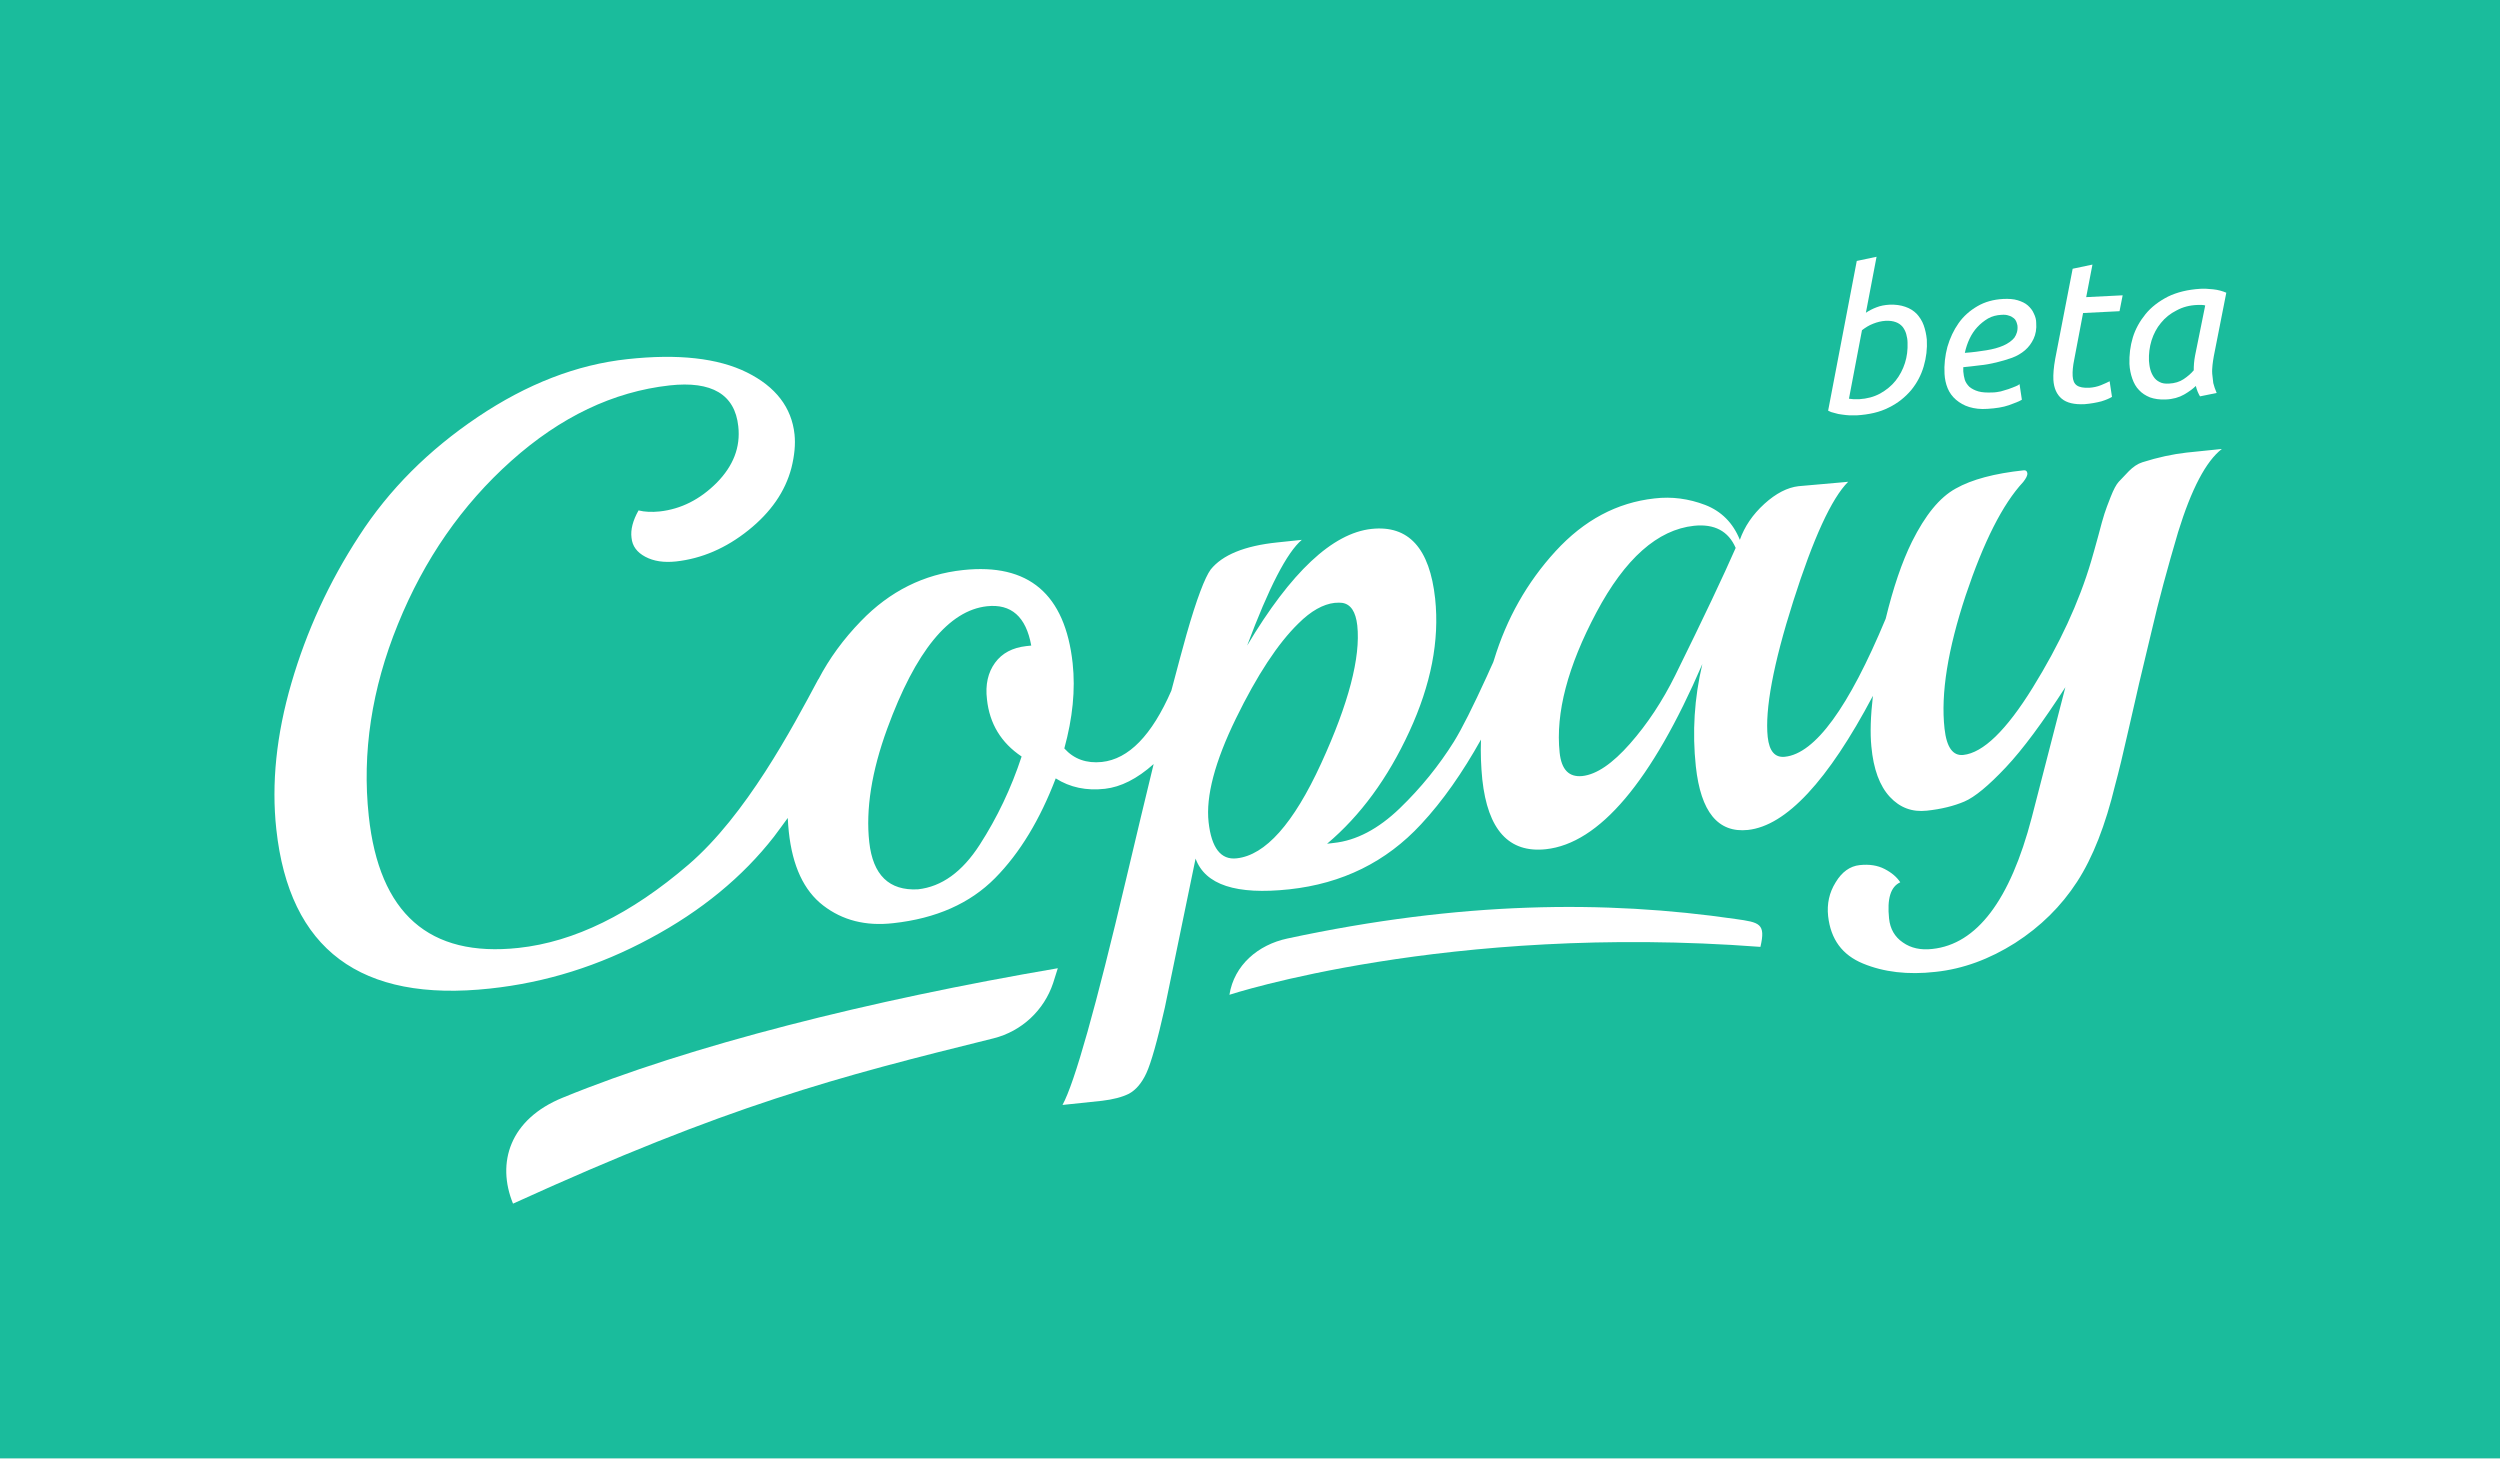
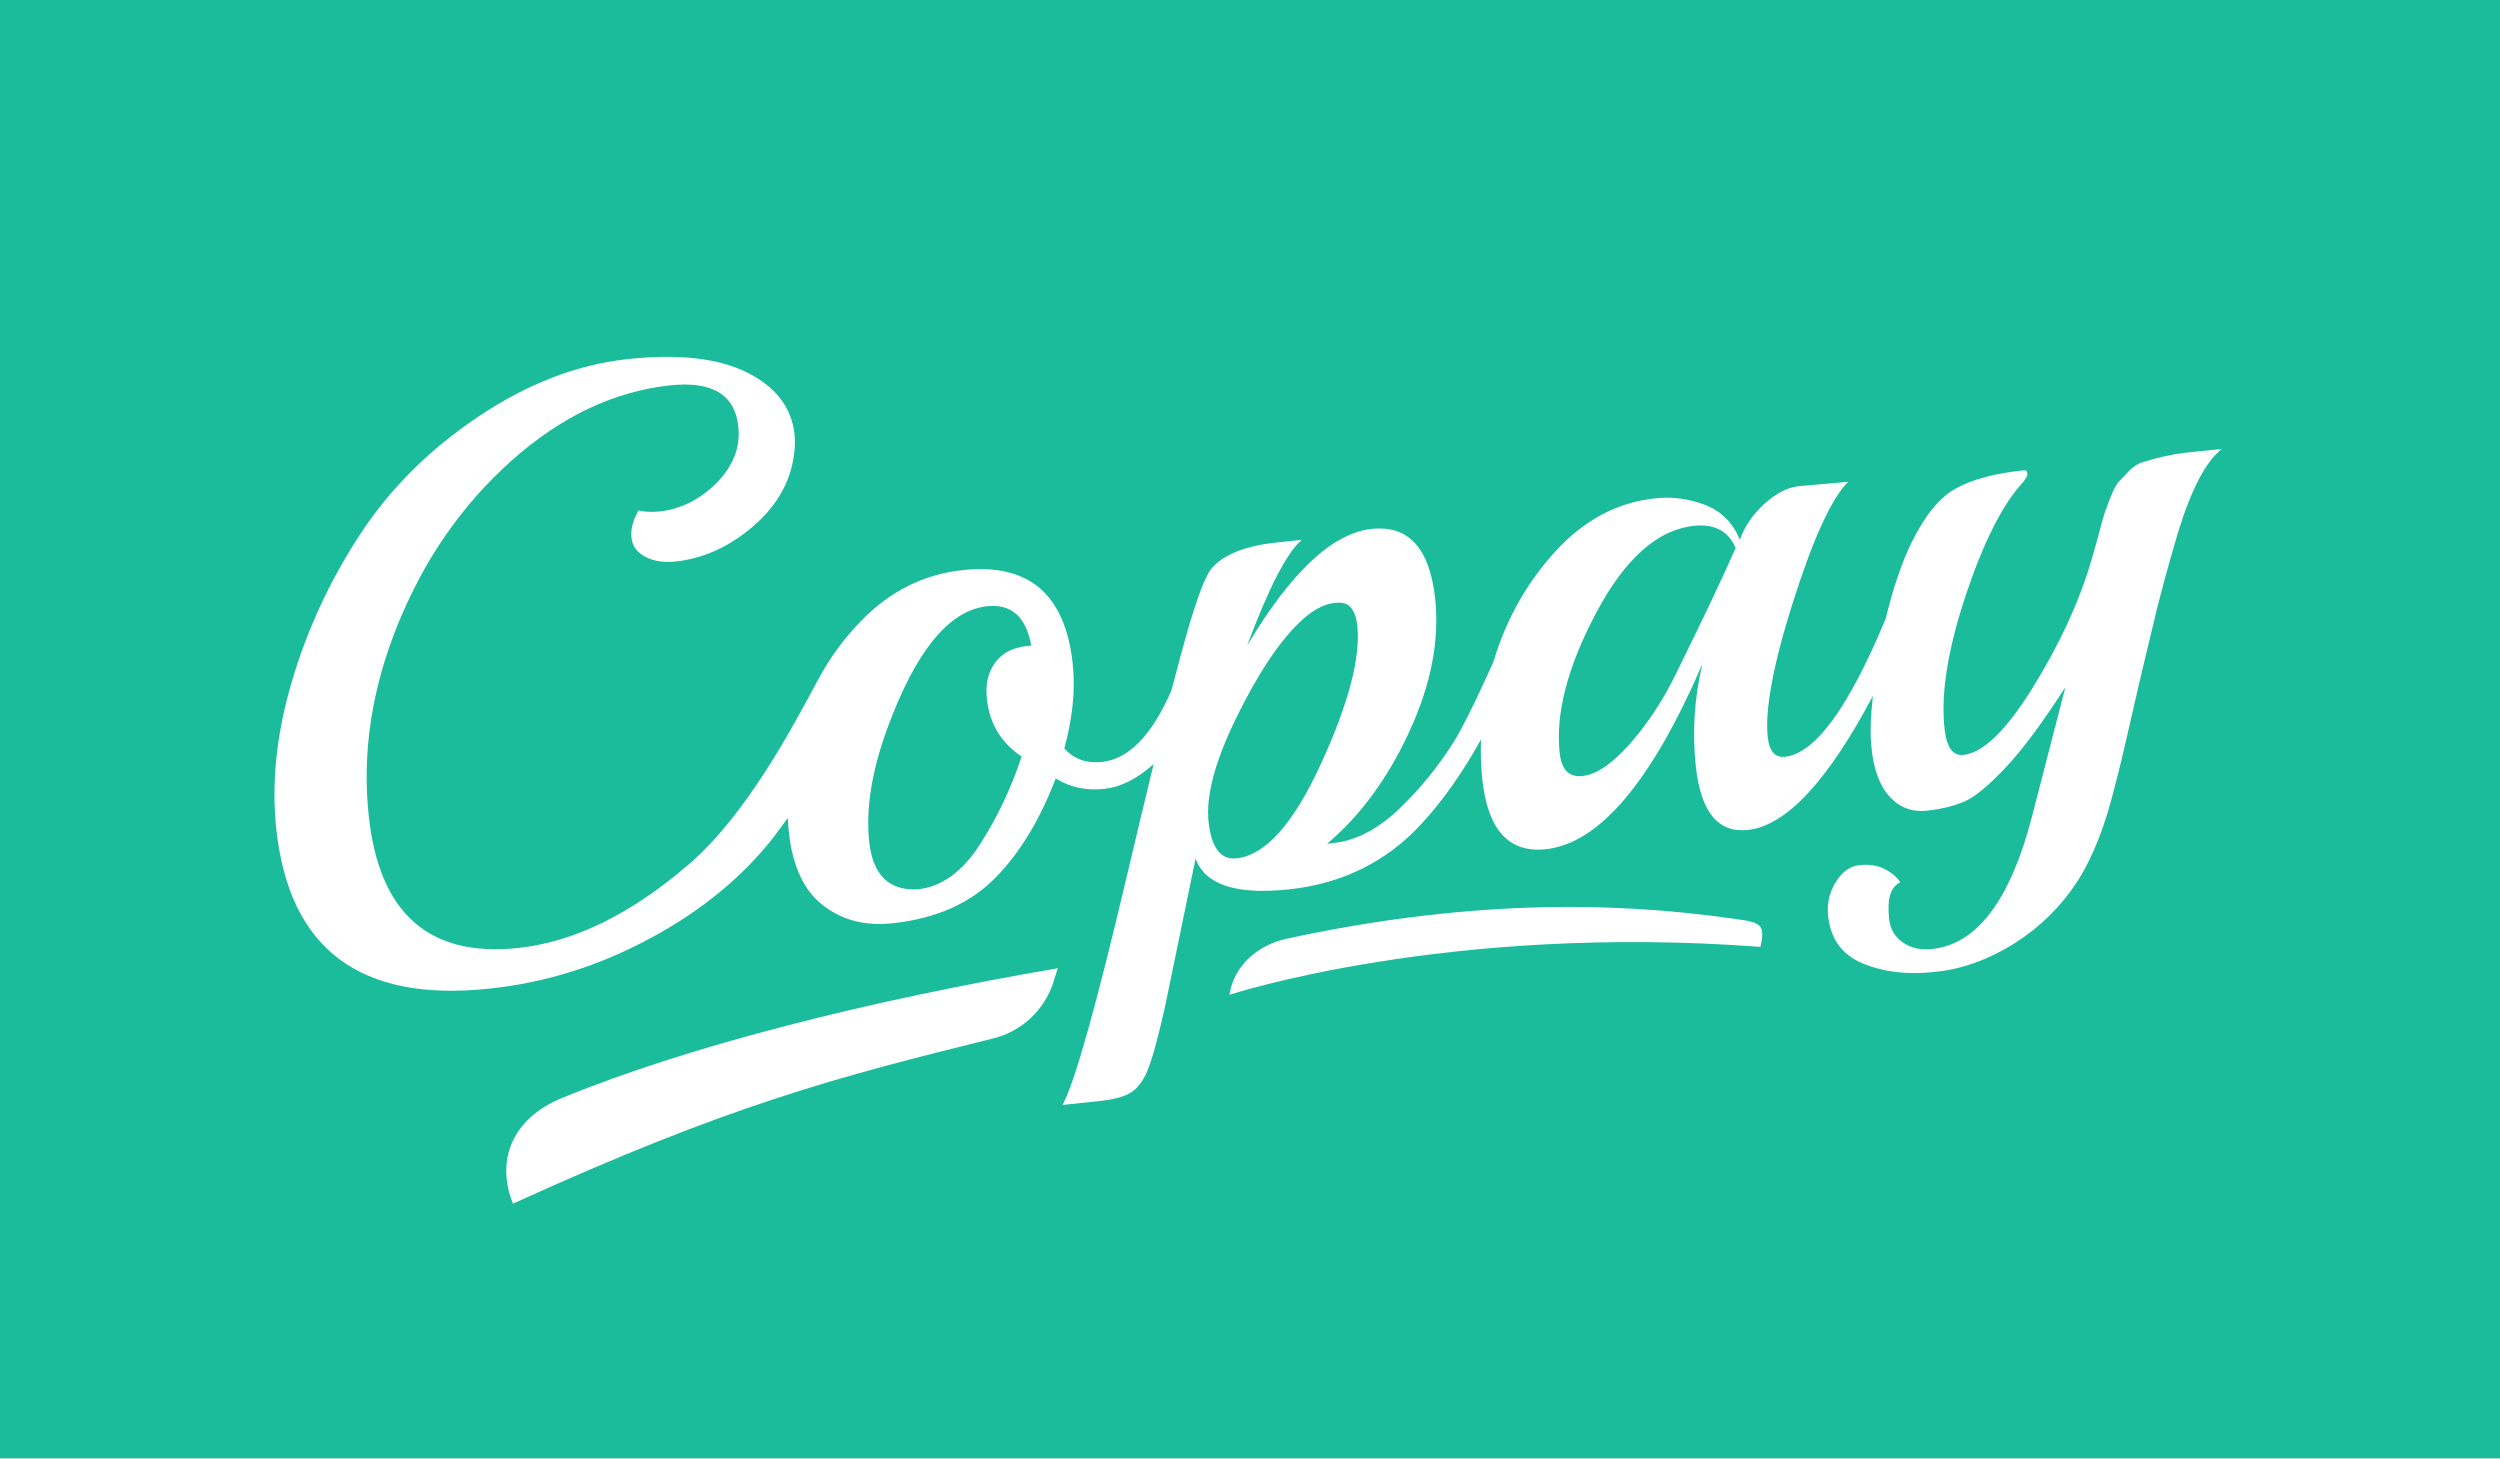
- <svg xmlns="http://www.w3.org/2000/svg" version="1.1" id="Layer_1" x="0px" y="0px" viewBox="0 0 960 560" enable-background="new 0 0 960 560" xml:space="preserve">
-   <rect y="0" fill="#1ABC9C" width="960" height="560" />
-   <path fill="#FFFFFF" d="M849.5,143.6c-0.1-1.2,0-2.3,0.1-3.4c0.1-1.1,0.3-2.2,0.5-3.4l4.8-24.4c-1.4-0.6-3.1-1.1-5-1.3  c-1.9-0.2-3.6-0.3-5-0.2c-4.8,0.3-8.9,1.3-12.4,3c-3.5,1.8-6.4,4-8.6,6.7c-2.2,2.7-3.9,5.7-4.9,9c-1,3.3-1.4,6.7-1.3,10.1  c0.1,2.1,0.5,4,1.1,5.7c0.6,1.7,1.4,3.2,2.6,4.4c1.1,1.2,2.5,2.1,4.2,2.8c1.7,0.6,3.7,0.9,6,0.8c2.8-0.1,5.2-0.8,7.1-1.9  c1.9-1.1,3.4-2.2,4.5-3.3c0.2,0.8,0.4,1.5,0.7,2.2c0.3,0.7,0.6,1.3,0.9,1.8l6.4-1.3c-0.6-1.4-1-2.6-1.3-3.8  C849.8,145.9,849.6,144.8,849.5,143.6z M842.9,136.6c-0.2,1-0.3,1.9-0.4,2.9s-0.1,1.9-0.1,2.7c-1.1,1.3-2.4,2.4-3.9,3.4  s-3.4,1.6-5.6,1.7c-1.5,0.1-2.7-0.1-3.6-0.6c-1-0.5-1.7-1.1-2.3-2s-1-1.8-1.3-2.9c-0.3-1.1-0.4-2.2-0.5-3.2c-0.1-2.7,0.2-5.3,1-7.9  c0.8-2.5,2-4.8,3.6-6.7c1.6-2,3.6-3.6,6-4.8c2.4-1.3,5-2,8.1-2.1c0.5,0,1,0,1.6,0c0.6,0,1,0.1,1.3,0.2L842.9,136.6z" />
-   <path fill="#FFFFFF" d="M800.5,155.2c-4,0.2-6.9-0.5-8.8-2.1c-1.9-1.6-3-4-3.2-7.2c-0.1-2.1,0.1-4.8,0.7-8.1l6.7-34.6l7.6-1.6  l-2.4,12.5l14-0.7l-1.2,6.1l-14,0.7l-3.4,17.9c-0.5,2.4-0.7,4.5-0.6,6.3c0.1,1.7,0.6,2.9,1.6,3.6c1,0.7,2.6,1,4.8,0.9  c1.5-0.1,3-0.4,4.5-1c1.4-0.6,2.6-1.1,3.3-1.5l0.9,6c-0.8,0.5-2.1,1.1-4,1.7C805.1,154.6,802.9,155,800.5,155.2z" />
-   <path fill="#FFFFFF" d="M781,120.4c-0.5-1.2-1.3-2.2-2.3-3.1c-1-0.9-2.3-1.5-3.9-2c-1.6-0.5-3.5-0.6-5.6-0.5c-3.7,0.2-7,1.1-9.9,2.8  c-2.9,1.7-5.3,3.8-7.2,6.5s-3.3,5.7-4.3,9.1c-0.9,3.4-1.3,6.9-1.1,10.4c0.1,1.9,0.5,3.8,1.2,5.5c0.7,1.7,1.8,3.2,3.2,4.4  c1.4,1.2,3.1,2.2,5.1,2.8c2,0.6,4.3,0.9,7,0.7c3.2-0.2,5.9-0.6,8.2-1.4c2.3-0.8,4-1.5,5-2.1l-0.9-6c-0.3,0.3-0.8,0.6-1.6,0.9  c-0.7,0.3-1.6,0.6-2.6,1c-1,0.3-2,0.6-3,0.9c-1.1,0.2-2.1,0.4-3.1,0.4c-2.3,0.1-4.1,0-5.5-0.4c-1.4-0.4-2.5-1-3.4-1.7  c-0.8-0.8-1.4-1.6-1.8-2.7c-0.3-1-0.5-2.1-0.6-3.3l0-0.6c0-0.3,0-0.6,0-1c1.9-0.2,4-0.4,6.2-0.7c2.2-0.2,4.3-0.6,6.4-1.1  c2.1-0.5,4.1-1.1,6.1-1.8c1.9-0.7,3.6-1.7,5-2.9c1.4-1.2,2.5-2.7,3.3-4.4c0.8-1.7,1.2-3.8,1-6.2C781.9,122.8,781.6,121.6,781,120.4z   M773.5,129.7c-1,1.2-2.4,2.2-4.2,3c-1.8,0.8-4,1.4-6.5,1.8s-5.3,0.8-8.3,1c0.4-1.9,1-3.7,1.8-5.4c0.8-1.7,1.8-3.2,3-4.5  c1.2-1.3,2.6-2.4,4.1-3.3c1.6-0.9,3.3-1.3,5.1-1.4c1.2-0.1,2.1,0,2.9,0.3c0.8,0.2,1.4,0.6,1.9,1c0.5,0.4,0.8,0.9,1,1.4  c0.2,0.5,0.3,1,0.4,1.4C774.9,126.9,774.4,128.4,773.5,129.7z" />
-   <path fill="#FFFFFF" d="M738.7,124.9c-0.6-1.7-1.6-3.2-2.7-4.4c-1.2-1.2-2.6-2.1-4.4-2.7c-1.7-0.6-3.8-0.9-6-0.8  c-1.8,0.1-3.5,0.4-5,1c-1.6,0.6-2.9,1.3-4.1,2.1l4.1-21.5l-7.6,1.6l-11,57.5c0.7,0.4,1.5,0.7,2.5,0.9c0.9,0.3,1.9,0.5,2.9,0.6  c1,0.2,2,0.2,2.9,0.3c1,0,1.8,0,2.6,0c4.8-0.3,8.9-1.2,12.4-3c3.5-1.7,6.3-4,8.6-6.7c2.2-2.7,3.8-5.7,4.8-9.1  c1-3.4,1.4-6.8,1.2-10.3C739.7,128.4,739.3,126.6,738.7,124.9z M731.5,139.4c-0.8,2.5-2,4.8-3.6,6.8c-1.6,2-3.6,3.6-5.9,4.9  c-2.4,1.3-5,2-8.1,2.2c-0.7,0-1.4,0-2.1,0c-0.7-0.1-1.3-0.1-1.8-0.2l5-26.3c1.3-1,2.7-1.9,4.3-2.5c1.5-0.6,3.1-1,4.7-1.1  c1.6-0.1,2.9,0.1,4,0.5c1.1,0.4,1.9,1,2.6,1.8c0.6,0.8,1.1,1.7,1.4,2.8c0.3,1.1,0.5,2.2,0.5,3.3  C732.6,134.3,732.3,136.9,731.5,139.4z" />
-   <path fill="#FFFFFF" d="M839.6,173.8c-5.3,0.6-10.9,1.8-16.9,3.7c-1.9,0.6-3.6,1.8-5.2,3.4c-1.6,1.7-2.9,3-3.9,4.1  c-1,1.1-2,3-3.1,5.8c-1.1,2.8-1.9,4.9-2.4,6.5c-0.5,1.5-1.3,4.4-2.4,8.6c-1.2,4.2-2,7.4-2.7,9.6c-4.7,15.9-12.2,32-22.4,48.5  c-10.2,16.5-19.1,25.1-26.7,25.9c-4,0.4-6.4-2.9-7.2-10.1c-1.5-13.5,1.3-30.5,8.1-51.1c6.9-20.6,14.2-35.1,22.1-43.6  c1.1-1.4,1.7-2.5,1.6-3.4c-0.1-0.8-0.6-1.2-1.4-1.1c-11.2,1.2-19.9,3.5-26.1,7c-6.2,3.4-11.7,10.2-16.8,20.4  c-3.9,7.9-7.2,17.7-10.1,29.6c-14.2,34.1-27.1,51.8-38.7,53c-3.8,0.4-6-2.1-6.6-7.6c-1.1-10.5,2.1-27.9,9.8-52.1  c7.7-24.2,14.7-39.5,21.1-45.9l-3.2,0.3l-15.9,1.4c-4.2,0.5-8.6,2.7-13.1,6.8c-4.5,4.1-7.6,8.7-9.4,13.8c-2.6-6.5-7.1-11-13.3-13.4  c-6.3-2.4-12.8-3.3-19.5-2.5c-14.4,1.6-27,8.3-38,20.3c-10.9,11.9-18.8,25.9-23.6,41.7c-0.1,0.3-0.2,0.6-0.3,0.9  c-0.7,1.6-1.6,3.4-2.4,5.3c-5.4,11.8-9.6,20.2-12.7,25.2c-5.7,9.1-12.6,17.7-20.8,25.6c-8.2,7.9-16.7,12.4-25.4,13.3l-2.5,0.3  c12.8-10.8,23.3-25.1,31.6-43.1c8.3-18,11.6-34.9,9.9-51c-2.1-19.4-10.2-28.3-24.4-26.8c-15,1.6-31,16.6-47.8,44.8  c8.3-22.2,15.3-35.8,21-40.6l-9.5,1c-12.5,1.3-21,4.8-25.5,10.4c-2.2,3-5.4,11.3-9.3,25c-1.4,4.9-3.3,12.1-5.8,21.5  c-7.5,17.2-16.4,26.3-26.7,27.4c-5.9,0.6-10.7-1.1-14.4-5.2c3.2-11.7,4.3-22.5,3.2-32.7c-2.9-26.6-16.9-38.5-42.1-35.8  c-15,1.6-28.1,8.1-39.2,19.6c-6.7,6.9-12.2,14.4-16.4,22.5c0-0.1,0.1-0.2,0.1-0.3c-10.2,19.1-27.8,52.3-49.9,71.3  c-22.1,19-43.9,29.7-65.3,32c-34.3,3.7-53.5-13.2-57.5-50.7c-2.6-24.2,1.1-48.8,11.2-73.6c10.1-24.9,24.6-45.8,43.5-62.7  s39.2-26.6,60.8-29c16.3-1.8,25.1,3.5,26.4,15.7c0.9,8-1.9,15.2-8.3,21.7c-6.4,6.4-13.7,10.1-21.9,11c-3,0.3-5.7,0.2-8.1-0.4  c-2.2,3.9-3.1,7.4-2.7,10.5c0.3,3.2,2.1,5.6,5.3,7.3c3.2,1.7,7.1,2.3,11.8,1.8c9.9-1.1,19.2-5.1,27.8-12  c8.6-6.9,14.1-14.8,16.5-23.9c1.2-4.8,1.6-9.1,1.2-12.9c-1.1-10.3-7.2-18.3-18.3-23.8s-26.4-7.2-45.8-5.1  c-19.5,2.1-38.6,9.5-57.5,22.2c-18.9,12.7-34.1,27.9-45.6,45.7c-11.6,17.8-20.2,36.6-26,56.5c-5.8,19.9-7.7,38.6-5.8,56.1  c5,46.2,32.3,66.6,82.1,61.2c21.4-2.3,41.9-8.7,61.5-19.3c19.6-10.5,35.5-23.6,47.5-39c1.9-2.5,3.6-4.9,5.3-7.2  c0.1,1.8,0.2,3.5,0.4,5.3c1.4,13.2,5.8,22.6,13.2,28.3c7.4,5.7,16.3,8,26.9,6.8c16.5-1.8,29.5-7.6,39.1-17.3s17.3-22.6,23.3-38.3  c5.5,3.5,11.8,4.8,18.9,4c6.1-0.7,12.3-3.8,18.7-9.5c-3.1,12.7-6.6,27.4-10.6,44.3c-11.6,49.1-19.7,78-24.4,86.6l15.2-1.6  c4.2-0.5,7.7-1.4,10.3-2.7c2.6-1.4,4.9-4,6.7-7.9c1.8-3.9,4.2-12.3,7.1-25.2l11.8-57.2c3.7,10.1,15.6,14,36,11.8  c20.3-2.2,37.2-10.5,50.6-25c8.3-8.9,15.9-19.8,23-32.5c-0.2,5.1,0,10.2,0.5,15.3c2.1,19.4,10.2,28.3,24.4,26.8  c20.5-2.2,40.6-25.9,60.1-71.1c-3.1,13.1-3.9,26.2-2.5,39.3c1.9,17.5,8.5,25.6,20,24.4c14.7-1.6,30.7-18.8,48-51.5  c-0.9,7.8-1.1,14.3-0.6,19.4c0.8,8.8,3.2,15.2,7.1,19.4c3.9,4.2,8.6,5.9,14.2,5.3c5.6-0.6,10.4-1.8,14.4-3.5  c4-1.7,9.3-6.1,15.9-13.1c6.6-7,14.2-17.3,22.9-30.8l-12.9,50c-8.3,31.8-21.1,48.7-38.2,50.5c-4.4,0.5-8.2-0.3-11.3-2.5  c-3.1-2.1-4.9-5.2-5.3-9.2c-0.8-7.6,0.6-12.2,4.3-13.9c-1.3-2-3.3-3.7-6-5.1c-2.7-1.4-5.9-1.9-9.6-1.5c-3.7,0.4-6.8,2.6-9.2,6.6  c-2.5,4-3.4,8.3-2.9,13c1,8.9,5.4,14.9,13.4,18.2c8,3.3,17.2,4.4,27.8,3.2c10.6-1.1,20.8-4.9,30.6-11.1c9.8-6.3,17.7-14.1,23.8-23.5  s10.9-21.8,14.6-37.1c1.4-5.1,3.1-12.2,5.2-21.5c2.1-9.3,3.5-15.1,4-17.5c0.6-2.4,2.2-9.2,4.9-20.5c2.6-11.3,6-23.8,10.1-37.7  c5.1-16.5,10.7-27.2,16.8-31.9L839.6,173.8z M394.1,248.1c-5.3,0.6-9.3,2.7-12,6.4c-2.7,3.7-3.8,8.4-3.1,14.1  c1,9.3,5.4,16.6,13.3,21.9c-4,12.2-9.4,23.5-16.1,33.9c-6.7,10.4-14.6,16.1-23.7,17.1c-11.1,0.6-17.3-5.5-18.7-18.1  c-1.4-12.6,0.9-27.2,6.9-43.6c10.9-29.8,23.7-45.4,38.3-47c9.3-1,15,4,17,15.1L394.1,248.1z M474.9,329.6c-6.1,0.7-9.7-4-10.8-13.9  c-1.1-9.9,2.4-23.2,10.5-39.8c8.1-16.6,16.1-28.8,24-36.5c4.8-4.8,9.5-7.4,13.9-7.9c1.3-0.1,2.2-0.1,2.9,0c3.3,0.5,5.2,3.4,5.8,8.7  c1.3,12.2-3.3,29.9-13.9,53C496.7,316.3,485.9,328.4,474.9,329.6z M643.3,259.3c-4.9,9.9-10.7,18.7-17.4,26.3  c-6.7,7.6-12.8,11.8-18.3,12.4c-5.1,0.5-8-2.4-8.7-9c-1.6-15.2,3.1-33.1,14.1-53.8c11-20.7,23.5-31.8,37.5-33.3  c7.8-0.8,13.2,2,16,8.5C661.9,220.9,654.2,237.2,643.3,259.3z" />
-   <g>
-     <path fill="#FFFFFF" d="M203.1,462.1L203.1,462.1C203.1,462.1,203.1,462.1,203.1,462.1C203.1,462.1,203.1,462.1,203.1,462.1z" />
-     <path fill="#FFFFFF" d="M406.2,371.8c-72.1,12.3-141.3,29.7-190.1,49.7c-20.4,8.3-25.5,25-19.1,40.7c82.9-37.8,124-48.5,184.6-63.5   c10.7-2.7,19.3-10.7,22.8-21.2C405,375.5,405.6,373.6,406.2,371.8z" />
+ <svg xmlns="http://www.w3.org/2000/svg" width="960px" height="560px" viewBox="0 0 960 560" version="1.1">
+   <defs />
+   <g id="Page-1" stroke="none" stroke-width="1" fill="none" fill-rule="evenodd">
+     <g id="copay-sec-2">
+       <rect id="Rectangle-path" fill="#1ABC9C" x="0" y="0" width="960" height="560" />
+       <path d="M839.6,173.8 C834.3,174.4 828.7,175.6 822.7,177.5 C820.8,178.1 819.1,179.3 817.5,180.9 C815.9,182.6 814.6,183.9 813.6,185 C812.6,186.1 811.6,188 810.5,190.8 C809.4,193.6 808.6,195.7 808.1,197.3 C807.6,198.8 806.8,201.7 805.7,205.9 C804.5,210.1 803.7,213.3 803,215.5 C798.3,231.4 790.8,247.5 780.6,264 C770.4,280.5 761.5,289.1 753.9,289.9 C749.9,290.3 747.5,287 746.7,279.8 C745.2,266.3 748,249.3 754.8,228.7 C761.7,208.1 769,193.6 776.9,185.1 C778,183.7 778.6,182.6 778.5,181.7 C778.4,180.9 777.9,180.5 777.1,180.6 C765.9,181.8 757.2,184.1 751,187.6 C744.8,191 739.3,197.8 734.2,208 C730.3,215.9 727,225.7 724.1,237.6 C709.9,271.7 697,289.4 685.4,290.6 C681.6,291 679.4,288.5 678.8,283 C677.7,272.5 680.9,255.1 688.6,230.9 C696.3,206.7 703.3,191.4 709.7,185 L706.5,185.3 L690.6,186.7 C686.4,187.2 682,189.4 677.5,193.5 C673,197.6 669.9,202.2 668.1,207.3 C665.5,200.8 661,196.3 654.8,193.9 C648.5,191.5 642,190.6 635.3,191.4 C620.9,193 608.3,199.7 597.3,211.7 C586.4,223.6 578.5,237.6 573.7,253.4 C573.6,253.7 573.5,254 573.4,254.3 C572.7,255.9 571.8,257.7 571,259.6 C565.6,271.4 561.4,279.8 558.3,284.8 C552.6,293.9 545.7,302.5 537.5,310.4 C529.3,318.3 520.8,322.8 512.1,323.7 L509.6,324 C522.4,313.2 532.9,298.9 541.2,280.9 C549.5,262.9 552.8,246 551.1,229.9 C549,210.5 540.9,201.6 526.7,203.1 C511.7,204.7 495.7,219.7 478.9,247.9 C487.2,225.7 494.2,212.1 499.9,207.3 L490.4,208.3 C477.9,209.6 469.4,213.1 464.9,218.7 C462.7,221.7 459.5,230 455.6,243.7 C454.2,248.6 452.3,255.8 449.8,265.2 C442.3,282.4 433.4,291.5 423.1,292.6 C417.2,293.2 412.4,291.5 408.7,287.4 C411.9,275.7 413,264.9 411.9,254.7 C409,228.1 395,216.2 369.8,218.9 C354.8,220.5 341.7,227 330.6,238.5 C323.9,245.4 318.4,252.9 314.2,261 C314.2,260.9 314.3,260.8 314.3,260.7 C304.1,279.8 286.5,313 264.4,332 C242.3,351 220.5,361.7 199.1,364 C164.8,367.7 145.6,350.8 141.6,313.3 C139,289.1 142.7,264.5 152.8,239.7 C162.9,214.8 177.4,193.9 196.3,177 C215.2,160.1 235.5,150.4 257.1,148 C273.4,146.2 282.2,151.5 283.5,163.7 C284.4,171.7 281.6,178.9 275.2,185.4 C268.8,191.8 261.5,195.5 253.3,196.4 C250.3,196.7 247.6,196.6 245.2,196 C243,199.9 242.1,203.4 242.5,206.5 C242.8,209.7 244.6,212.1 247.8,213.8 C251,215.5 254.9,216.1 259.6,215.6 C269.5,214.5 278.8,210.5 287.4,203.6 C296,196.7 301.5,188.8 303.9,179.7 C305.1,174.9 305.5,170.6 305.1,166.8 C304,156.5 297.9,148.5 286.8,143 C275.7,137.5 260.4,135.8 241,137.9 C221.5,140 202.4,147.4 183.5,160.1 C164.6,172.8 149.4,188 137.9,205.8 C126.3,223.6 117.7,242.4 111.9,262.3 C106.1,282.2 104.2,300.9 106.1,318.4 C111.1,364.6 138.4,385 188.2,379.6 C209.6,377.3 230.1,370.9 249.7,360.3 C269.3,349.8 285.2,336.7 297.2,321.3 C299.1,318.8 300.8,316.4 302.5,314.1 C302.6,315.9 302.7,317.6 302.9,319.4 C304.3,332.6 308.7,342 316.1,347.7 C323.5,353.4 332.4,355.7 343,354.5 C359.5,352.7 372.5,346.9 382.1,337.2 C391.7,327.5 399.4,314.6 405.4,298.9 C410.9,302.4 417.2,303.7 424.3,302.9 C430.4,302.2 436.6,299.1 443,293.4 C439.9,306.1 436.4,320.8 432.4,337.7 C420.8,386.8 412.7,415.7 408,424.3 L423.2,422.7 C427.4,422.2 430.9,421.3 433.5,420 C436.1,418.6 438.4,416 440.2,412.1 C442,408.2 444.4,399.8 447.3,386.9 L459.1,329.7 C462.8,339.8 474.7,343.7 495.1,341.5 C515.4,339.3 532.3,331 545.7,316.5 C554,307.6 561.6,296.7 568.7,284 C568.5,289.1 568.7,294.2 569.2,299.3 C571.3,318.7 579.4,327.6 593.6,326.1 C614.1,323.9 634.2,300.2 653.7,255 C650.6,268.1 649.8,281.2 651.2,294.3 C653.1,311.8 659.7,319.9 671.2,318.7 C685.9,317.1 701.9,299.9 719.2,267.2 C718.3,275 718.1,281.5 718.6,286.6 C719.4,295.4 721.8,301.8 725.7,306 C729.6,310.2 734.3,311.9 739.9,311.3 C745.5,310.7 750.3,309.5 754.3,307.8 C758.3,306.1 763.6,301.7 770.2,294.7 C776.8,287.7 784.4,277.4 793.1,263.9 L780.2,313.9 C771.9,345.7 759.1,362.6 742,364.4 C737.6,364.9 733.8,364.1 730.7,361.9 C727.6,359.8 725.8,356.7 725.4,352.7 C724.6,345.1 726,340.5 729.7,338.8 C728.4,336.8 726.4,335.1 723.7,333.7 C721,332.3 717.8,331.8 714.1,332.2 C710.4,332.6 707.3,334.8 704.9,338.8 C702.4,342.8 701.5,347.1 702,351.8 C703,360.7 707.4,366.7 715.4,370 C723.4,373.3 732.6,374.4 743.2,373.2 C753.8,372.1 764,368.3 773.8,362.1 C783.6,355.8 791.5,348 797.6,338.6 C803.7,329.2 808.5,316.8 812.2,301.5 C813.6,296.4 815.3,289.3 817.4,280 C819.5,270.7 820.9,264.9 821.4,262.5 C822,260.1 823.6,253.3 826.3,242 C828.9,230.7 832.3,218.2 836.4,204.3 C841.5,187.8 847.1,177.1 853.2,172.4 L839.6,173.8 L839.6,173.8 Z M394.1,248.1 C388.8,248.7 384.8,250.8 382.1,254.5 C379.4,258.2 378.3,262.9 379,268.6 C380,277.9 384.4,285.2 392.3,290.5 C388.3,302.7 382.9,314 376.2,324.4 C369.5,334.8 361.6,340.5 352.5,341.5 C341.4,342.1 335.2,336 333.8,323.4 C332.4,310.8 334.7,296.2 340.7,279.8 C351.6,250 364.4,234.4 379,232.8 C388.3,231.8 394,236.8 396,247.9 L394.1,248.1 L394.1,248.1 Z M474.9,329.6 C468.8,330.3 465.2,325.6 464.1,315.7 C463,305.8 466.5,292.5 474.6,275.9 C482.7,259.3 490.7,247.1 498.6,239.4 C503.4,234.6 508.1,232 512.5,231.5 C513.8,231.4 514.7,231.4 515.4,231.5 C518.7,232 520.6,234.9 521.2,240.2 C522.5,252.4 517.9,270.1 507.3,293.2 C496.7,316.3 485.9,328.4 474.9,329.6 L474.9,329.6 Z M643.3,259.3 C638.4,269.2 632.6,278 625.9,285.6 C619.2,293.2 613.1,297.4 607.6,298 C602.5,298.5 599.6,295.6 598.9,289 C597.3,273.8 602,255.9 613,235.2 C624,214.5 636.5,203.4 650.5,201.9 C658.3,201.1 663.7,203.9 666.5,210.4 C661.9,220.9 654.2,237.2 643.3,259.3 L643.3,259.3 Z" id="Shape" fill="#FFFFFF" />
+       <g id="Group" transform="translate(194, 371)" fill="#FFFFFF">
+         <path d="M212.2,0.8 C140.1,13.1 70.9,30.5 22.1,50.5 C1.7,58.8 -3.4,75.5 3,91.2 C85.9,53.4 127,42.7 187.6,27.7 C198.3,25 206.9,17 210.4,6.5 C211,4.5 211.6,2.6 212.2,0.8 L212.2,0.8 Z" id="Shape" />
+       </g>
+       <path d="M676,363.6 C678.1,354.6 675.7,354.2 666.5,352.9 C616.2,345.6 560.9,346.1 494.3,360.4 C483.1,362.8 473.9,370.6 472.1,382 C472.1,382 555.7,354.5 676,363.6 L676,363.6 L676,363.6 Z" id="Shape" fill="#FFFFFF" />
+     </g>
  </g>
-   <path fill="#FFFFFF" d="M676,363.6c2.1-9-0.3-9.4-9.5-10.7c-50.3-7.3-105.6-6.8-172.2,7.5c-11.2,2.4-20.4,10.2-22.2,21.6  C472.1,382,555.7,354.5,676,363.6L676,363.6z" />
</svg>
